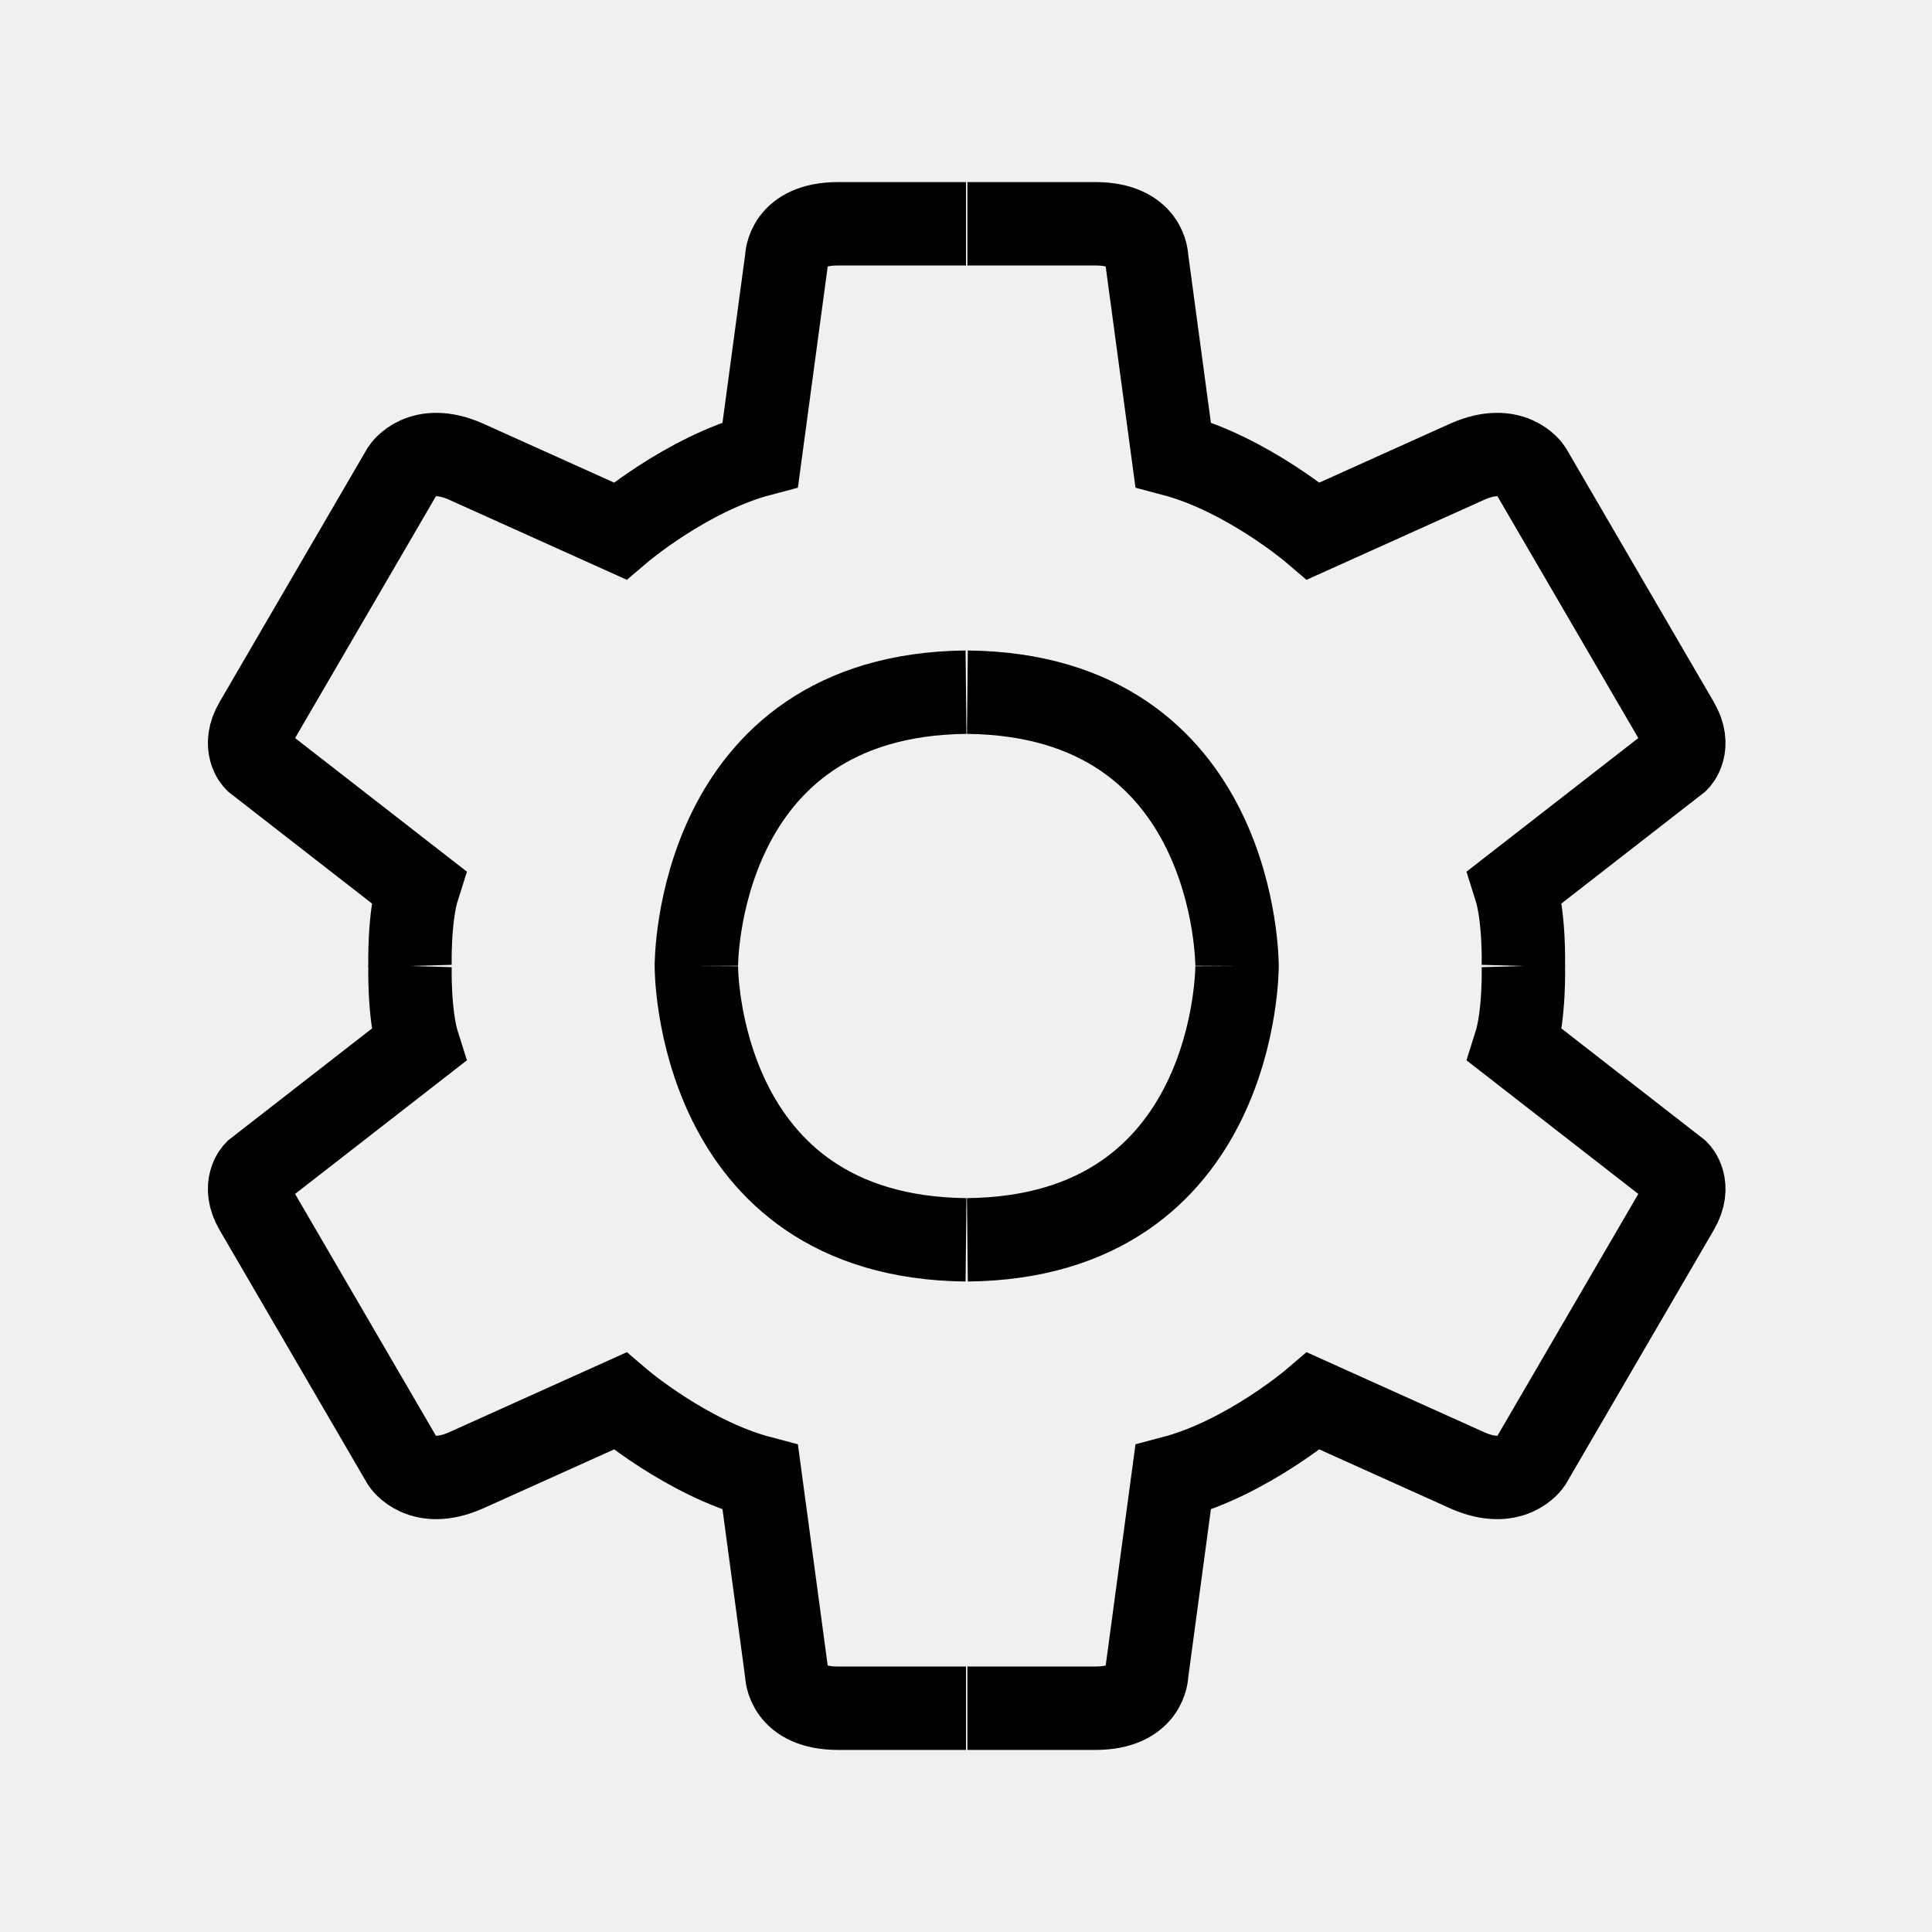
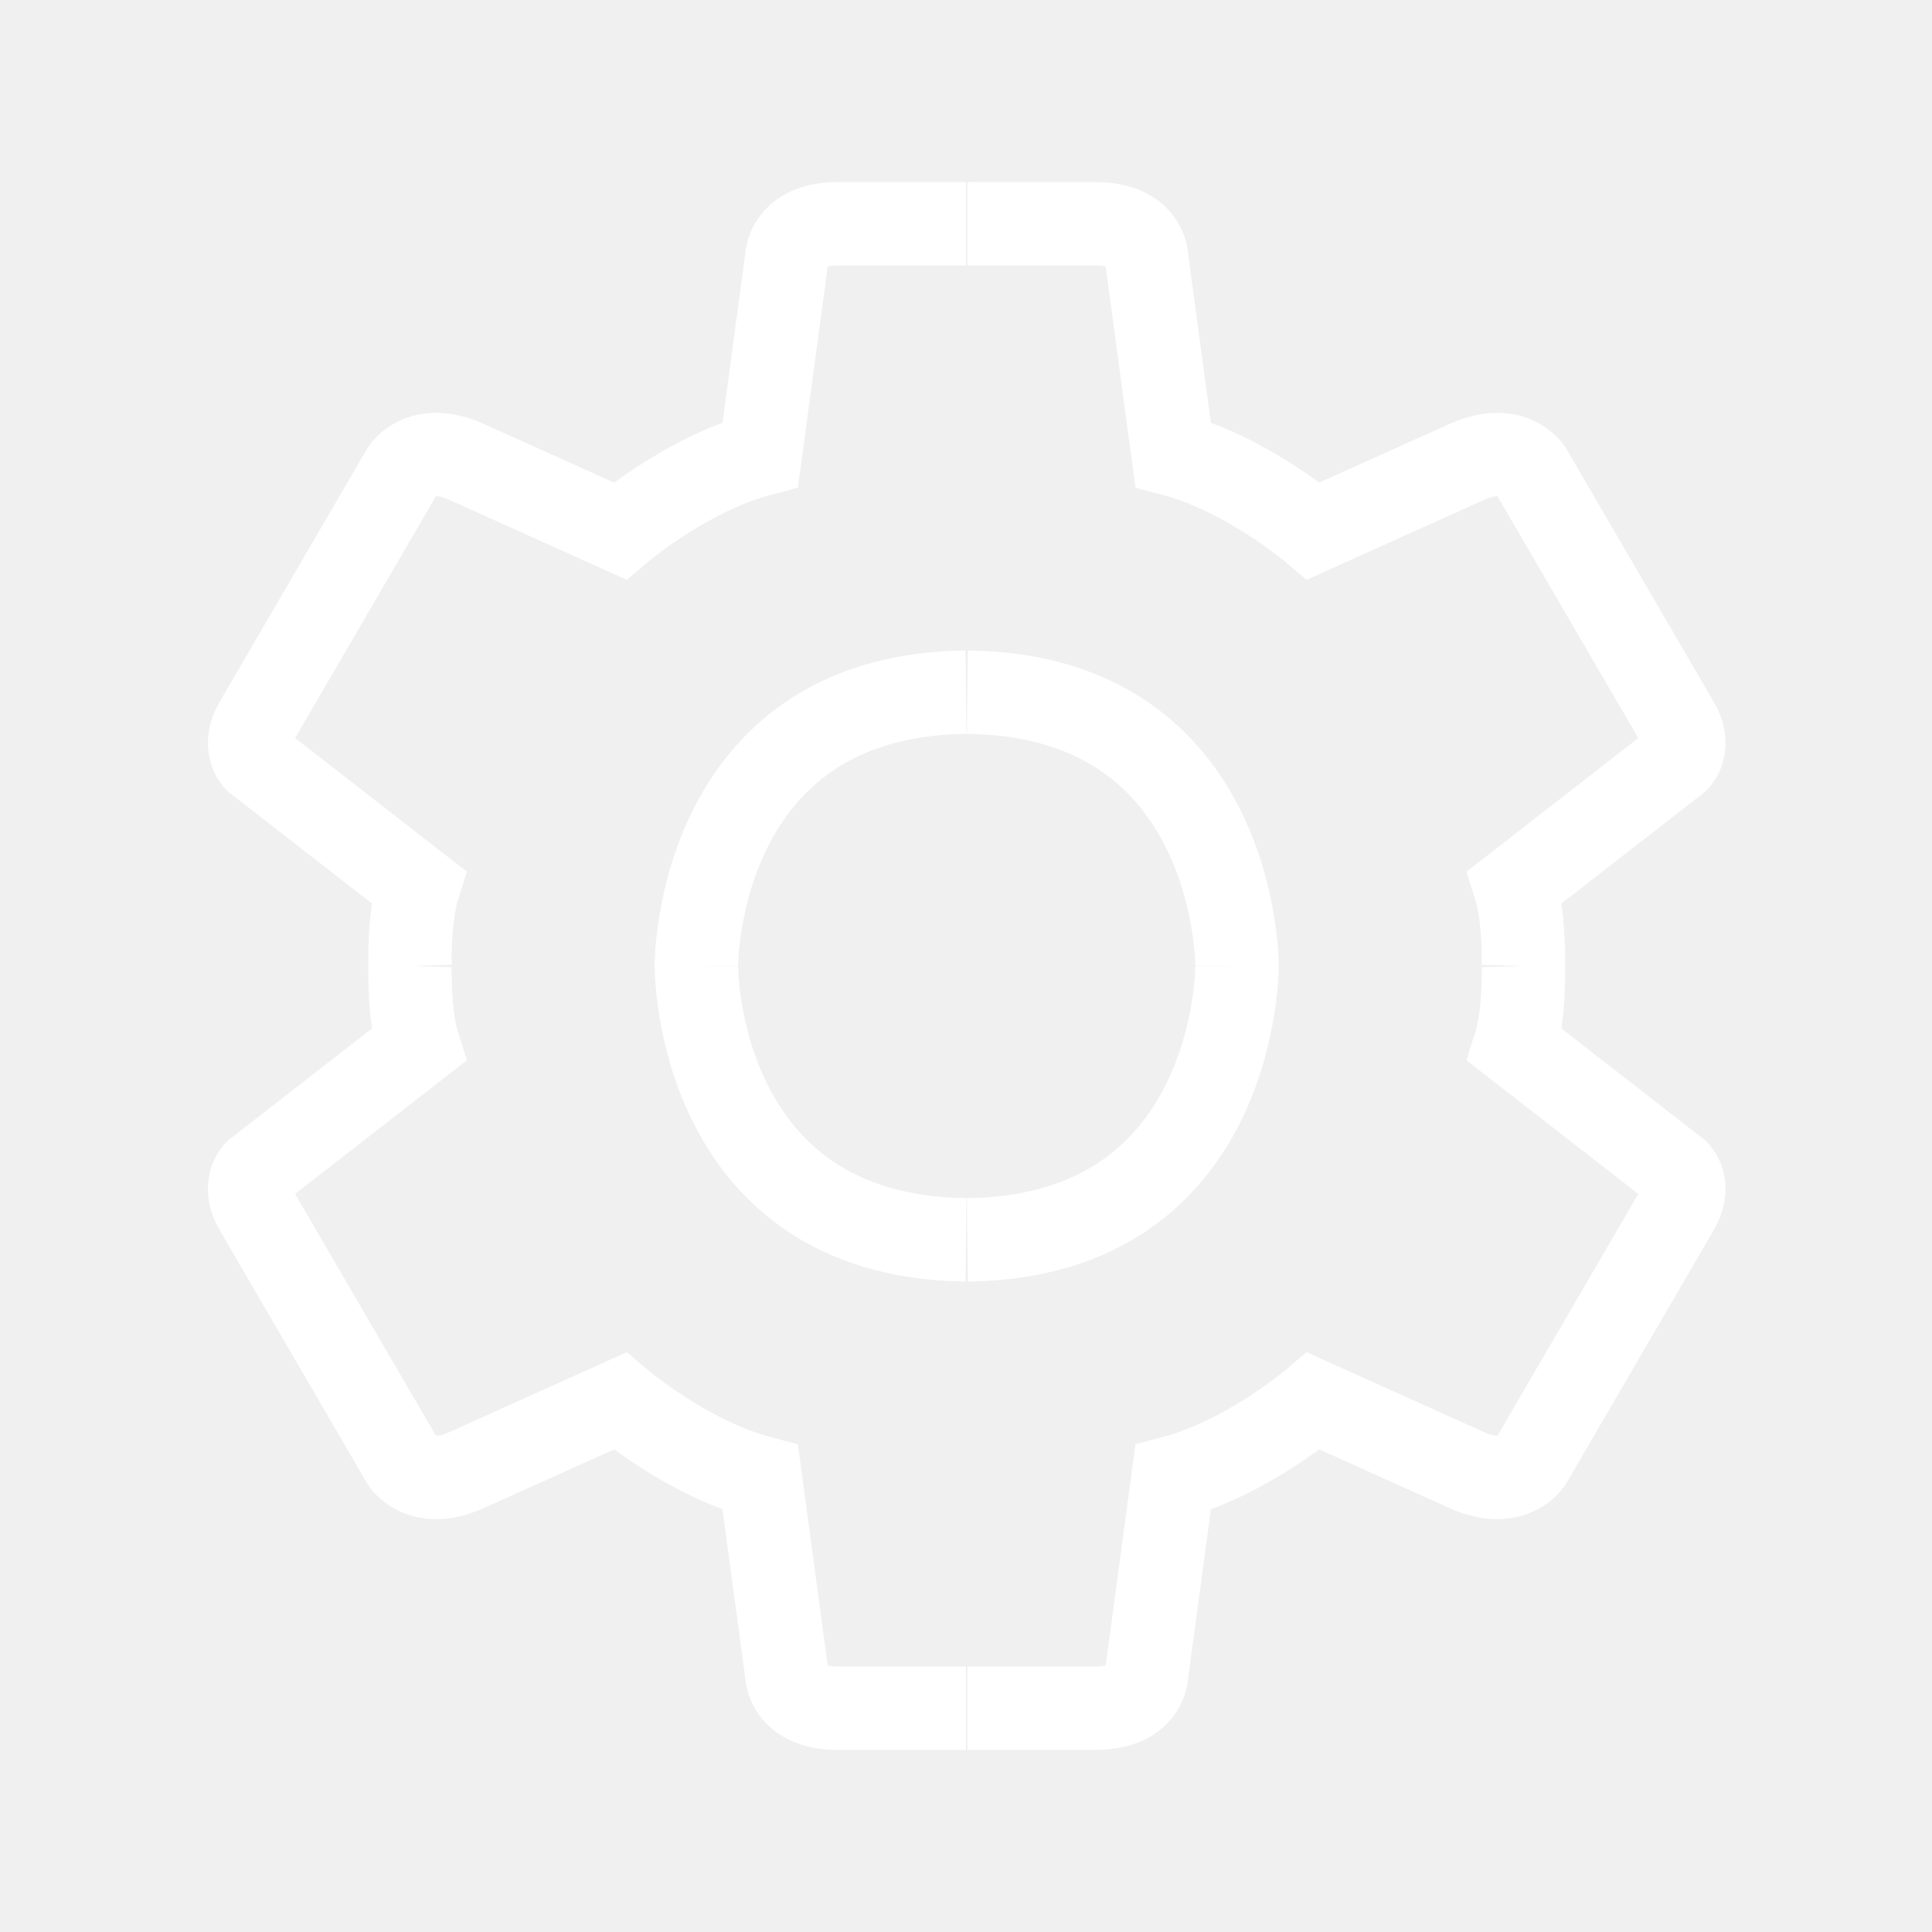
<svg xmlns="http://www.w3.org/2000/svg" version="1.1" viewBox="-430 431 139 139" enable-background="new -430 431 139 139" xml:space="preserve">
  <style type="text/css">
- 	.st0{fill:none;stroke:currentcolor;stroke-width:6;stroke-miterlimit:10;}
+ 	.st0{fill:none;stroke:#ffffff;stroke-width:6;stroke-miterlimit:10;}
</style>
  <g>
    <path class="st0" d="M-400.5,500.5c0,0-0.1-3.5,0.6-5.7l-11.7-9.1c0,0-1-1,0-2.7l10.6-18.2c0,0,1.3-2,4.5-0.6l11.1,5   c0,0,4.8-4.1,10.1-5.5l1.9-14.1c0,0,0-2.5,3.7-2.5h9.2" />
    <path class="st0" d="M-379.9,500.5c0,0-0.1-19.5,19.4-19.7" />
    <path class="st0" d="M-320.4,500.5c0,0,0.1-3.5-0.6-5.7l11.7-9.1c0,0,1-1,0-2.7l-10.6-18.2c0,0-1.3-2-4.5-0.6   l-11.1,5c0,0-4.8-4.1-10.1-5.5l-1.9-14.1c0,0,0-2.5-3.7-2.5h-9.2" />
    <path class="st0" d="M-341,500.5c0,0,0.1-19.5-19.4-19.7" />
    <path class="st0" d="M-320.4,500.5c0,0,0.1,3.5-0.6,5.7l11.7,9.1c0,0,1,1,0,2.7l-10.6,18.2c0,0-1.3,2-4.5,0.6   l-11.1-5c0,0-4.8,4.1-10.1,5.5l-1.9,14.1c0,0,0,2.5-3.7,2.5h-9.2" />
    <path class="st0" d="M-341,500.5c0,0,0.1,19.5-19.4,19.7" />
    <path class="st0" d="M-400.5,500.5c0,0-0.1,3.5,0.6,5.7l-11.7,9.1c0,0-1,1,0,2.7l10.6,18.2c0,0,1.3,2,4.5,0.6   l11.1-5c0,0,4.8,4.1,10.1,5.5l1.9,14.1c0,0,0,2.5,3.7,2.5h9.2" />
    <path class="st0" d="M-379.9,500.5c0,0-0.1,19.5,19.4,19.7" />
  </g>
</svg>
